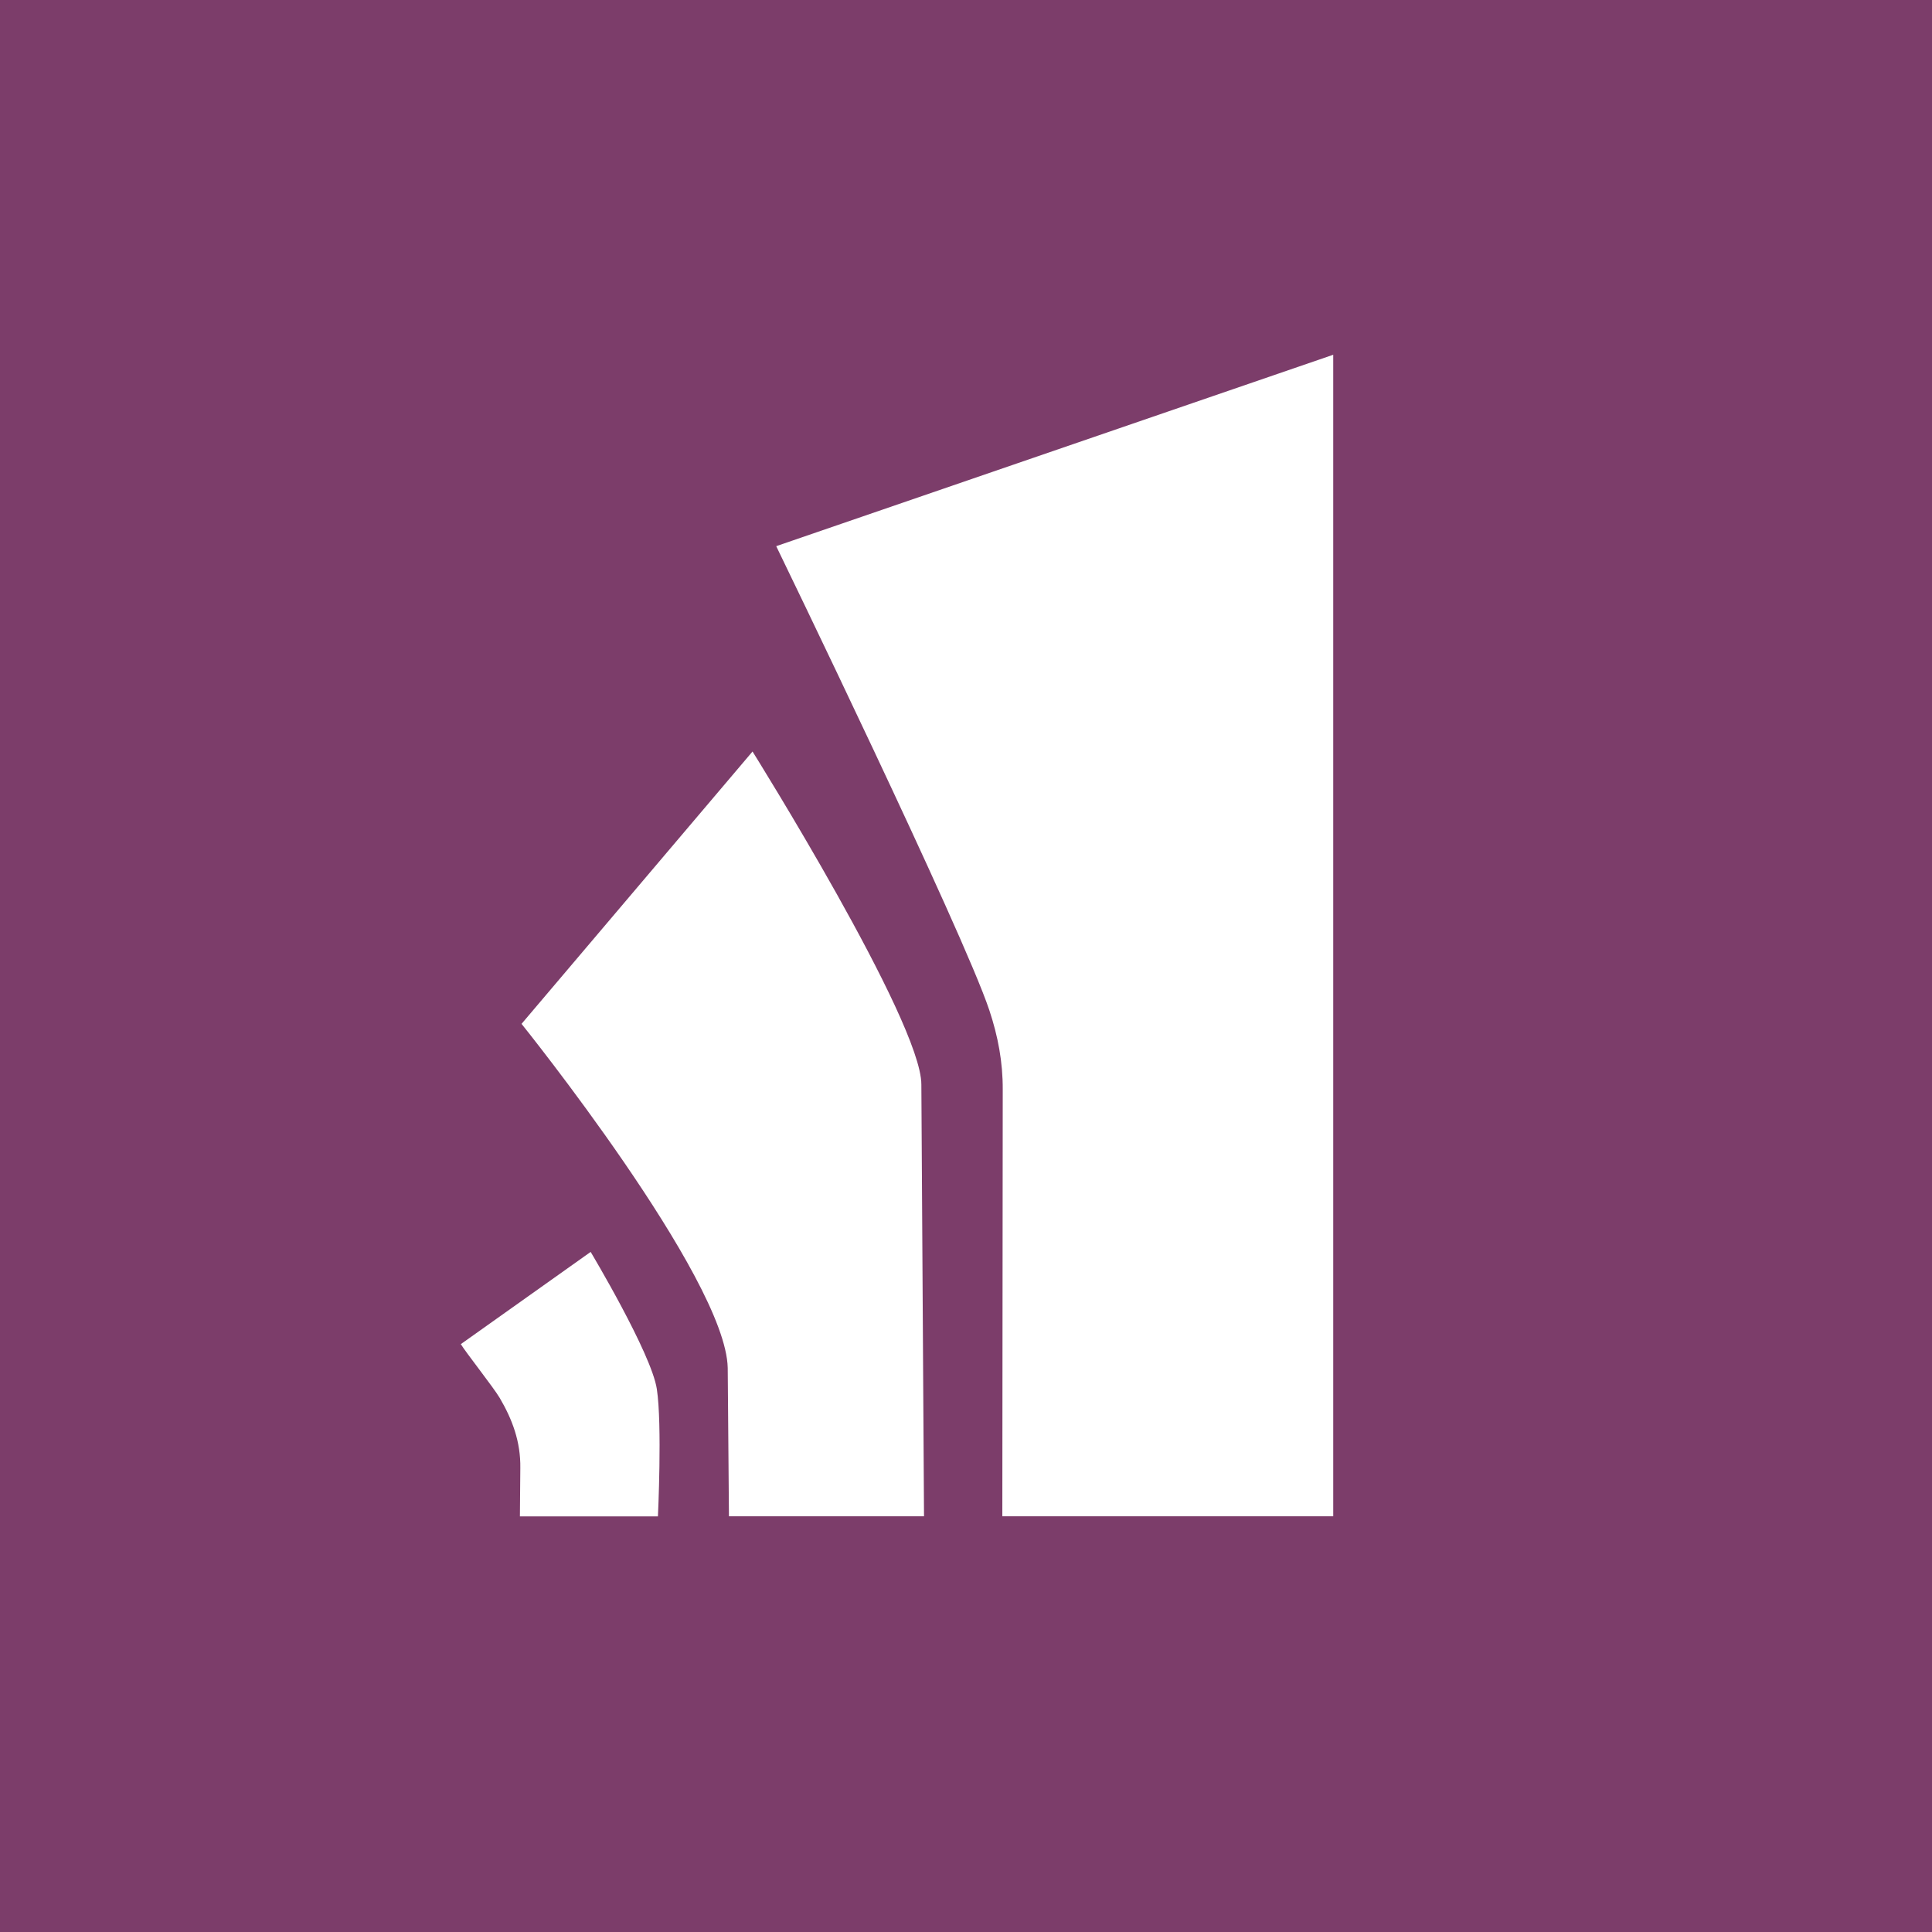
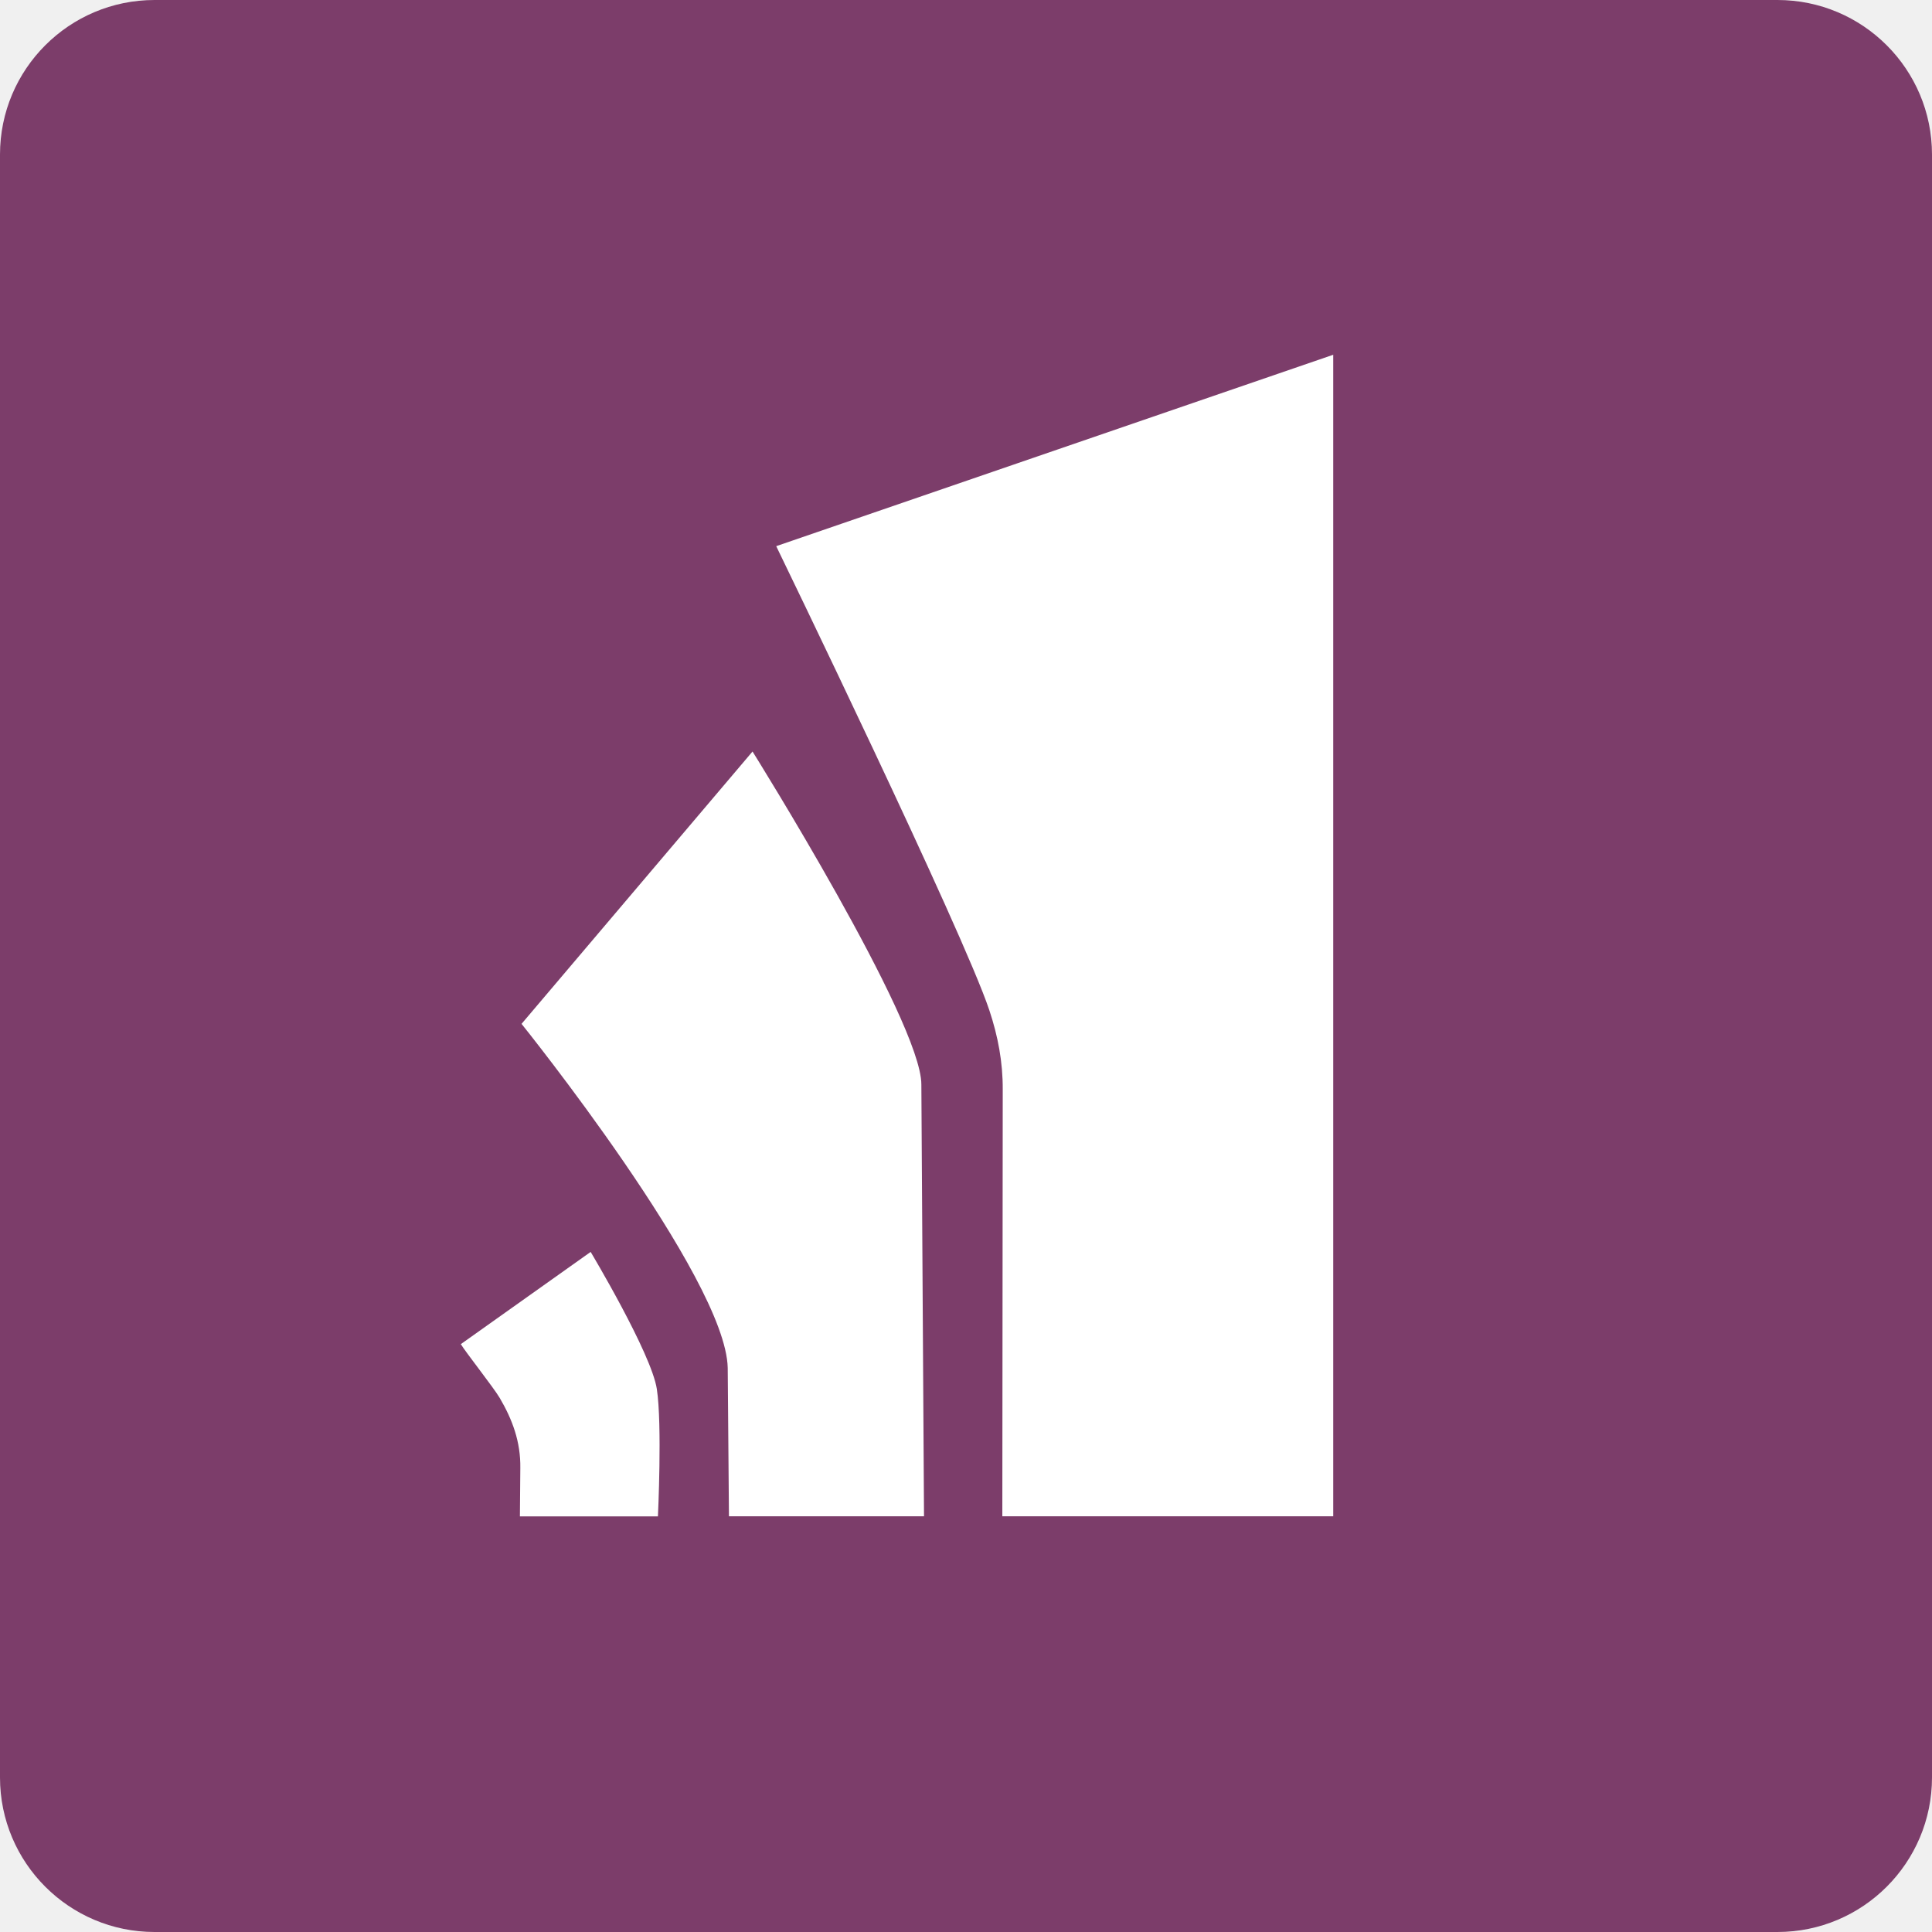
<svg xmlns="http://www.w3.org/2000/svg" viewBox="0 0 28.346 28.346" width="64" height="64">
-   <rect width="28.346" height="28.346" fill="#7c3d6a" />
+   <rect width="28.346" height="28.346" rx="2.268" fill="#7c3d6a" />
  <g fill="#ffffff">
    <path d="m11.389,8.013l8.172-2.808v17.042h-4.855l.006-6.26c.002-.405-.07-.784-.196-1.163-.384-1.157-3.127-6.81-3.127-6.81" />
    <path d="m11.041,11.026s2.477,3.959,2.477,4.885l.039,6.336h-2.862l-.018-2.178c-.028-1.321-3.025-5.047-3.025-5.047l3.389-3.996Z" />
    <path d="m6.761,19.721l1.905-1.353s.892,1.49.971,2.012c.08.522.016,1.868.016,1.868h-2.025s.004-.491.006-.709c.006-.385-.117-.714-.303-1.03-.087-.148-.493-.662-.57-.788" />
  </g>
</svg>
